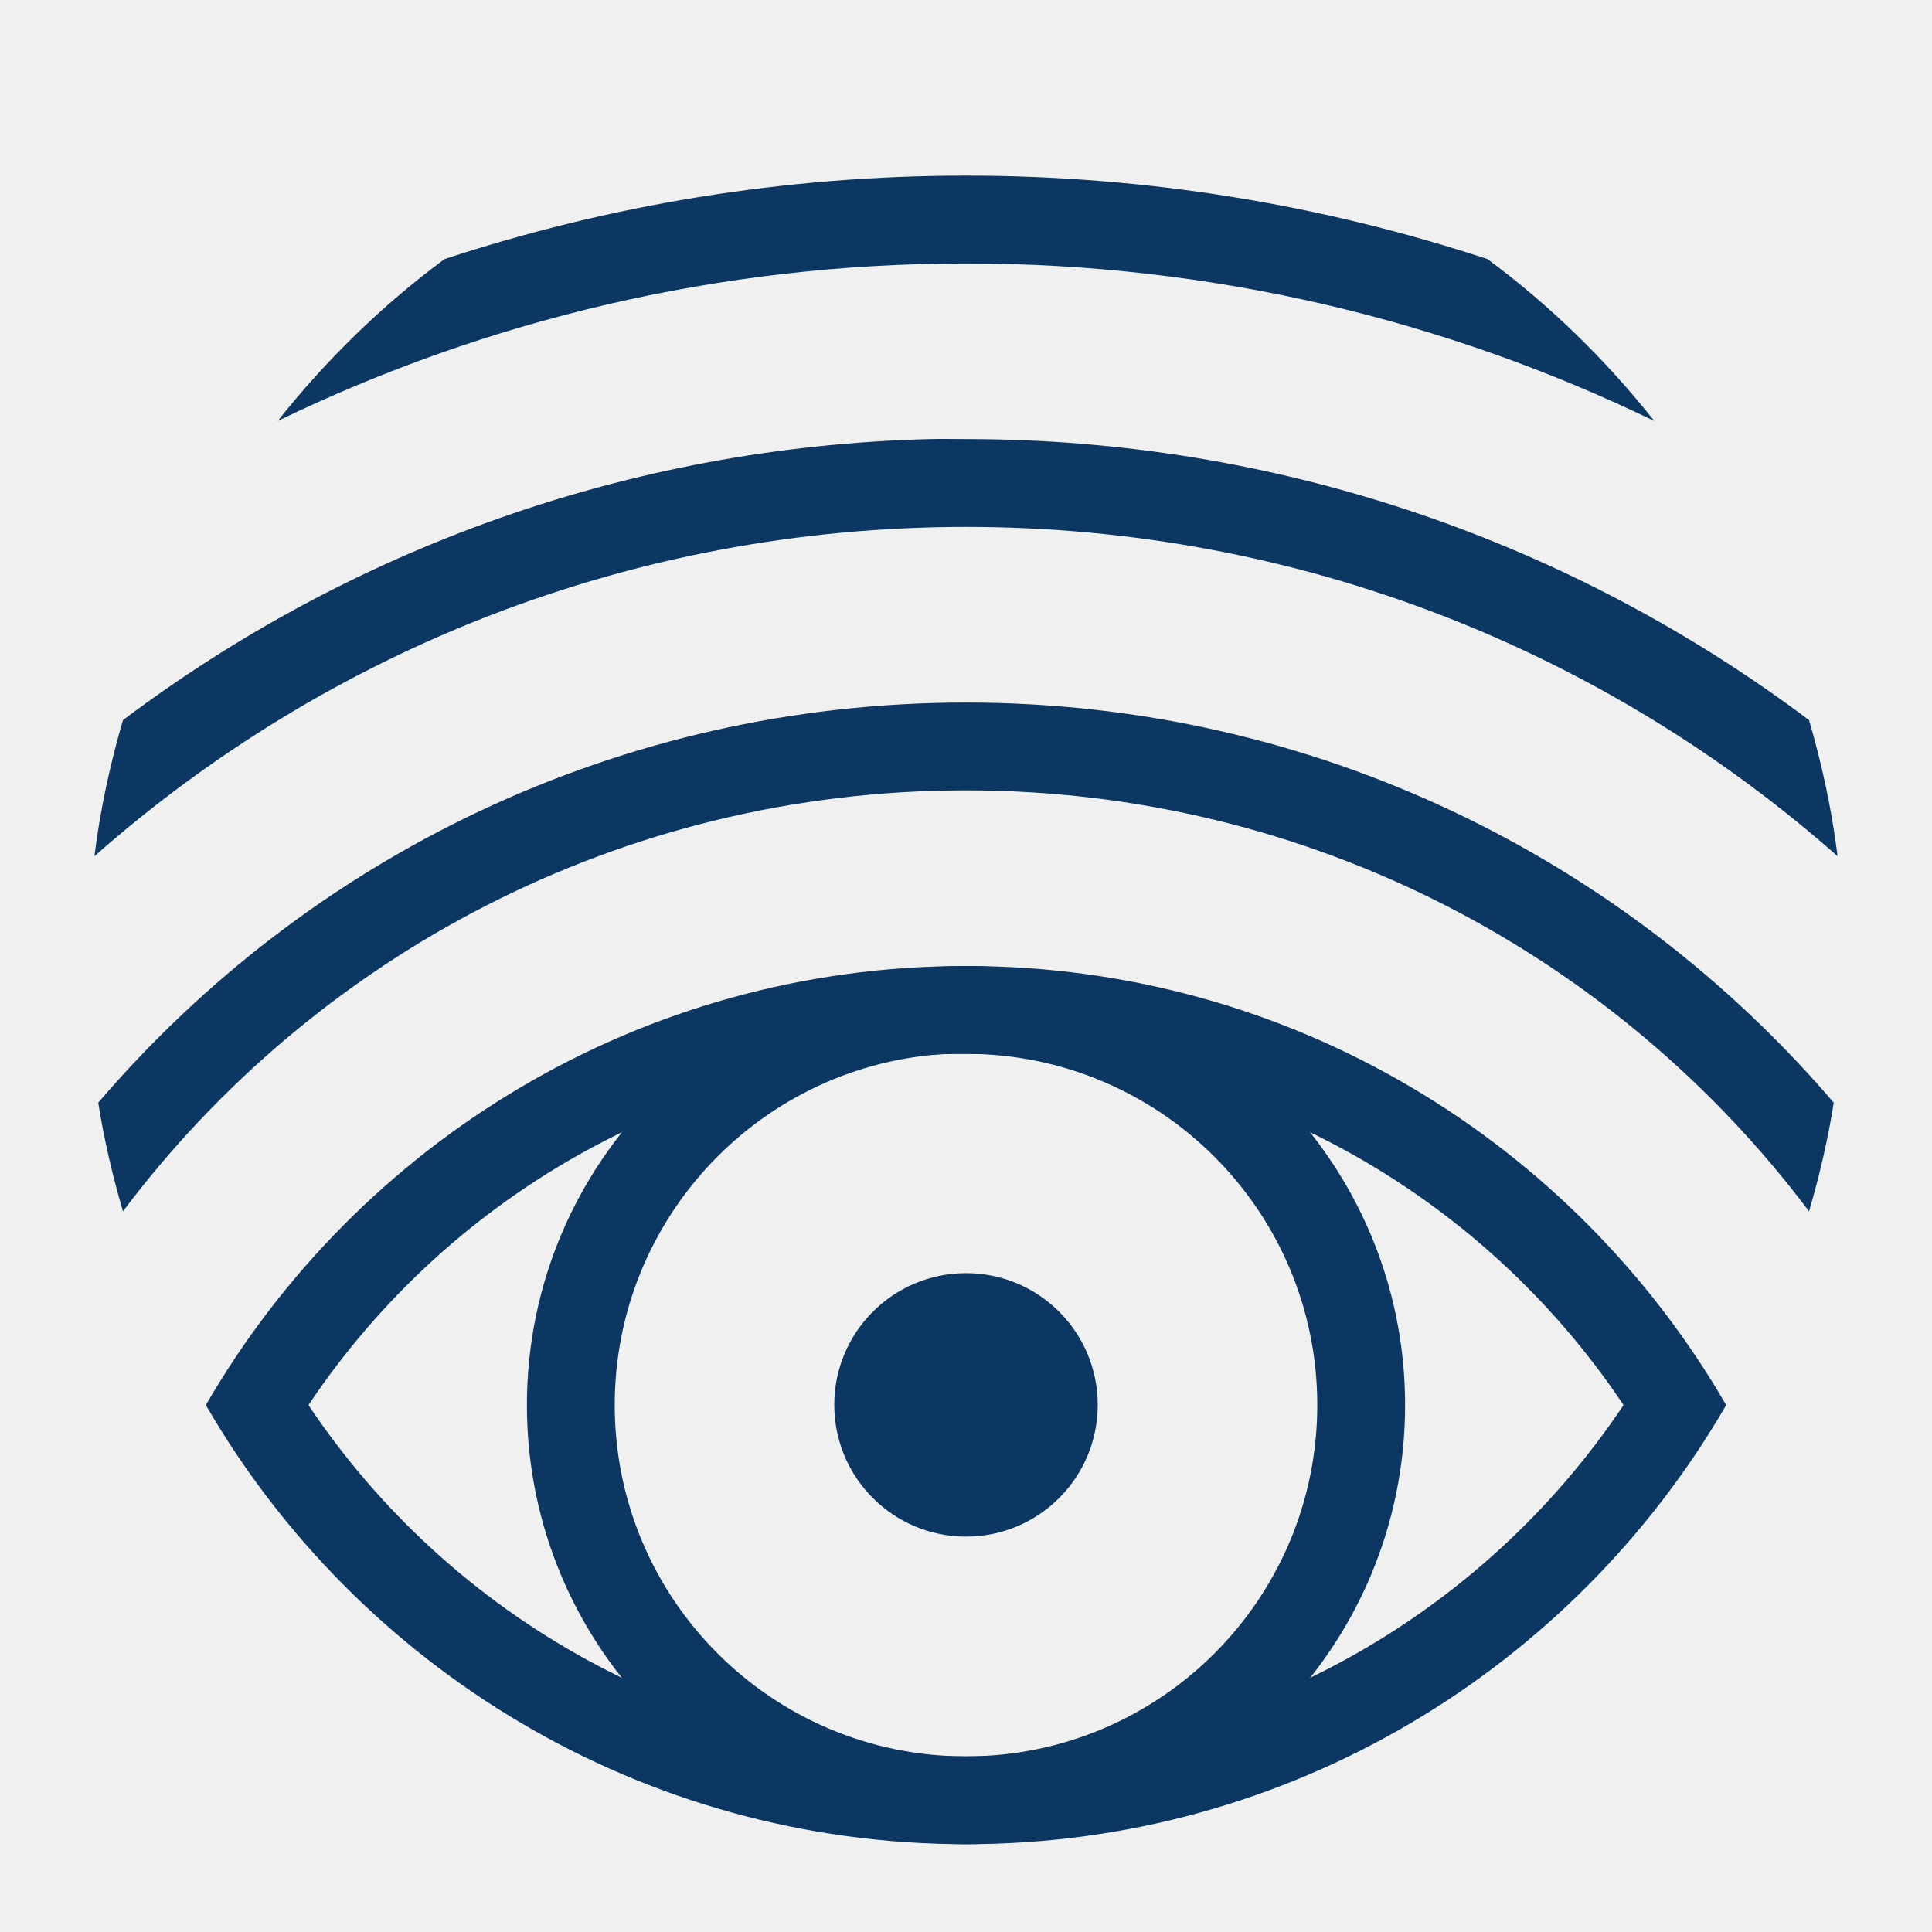
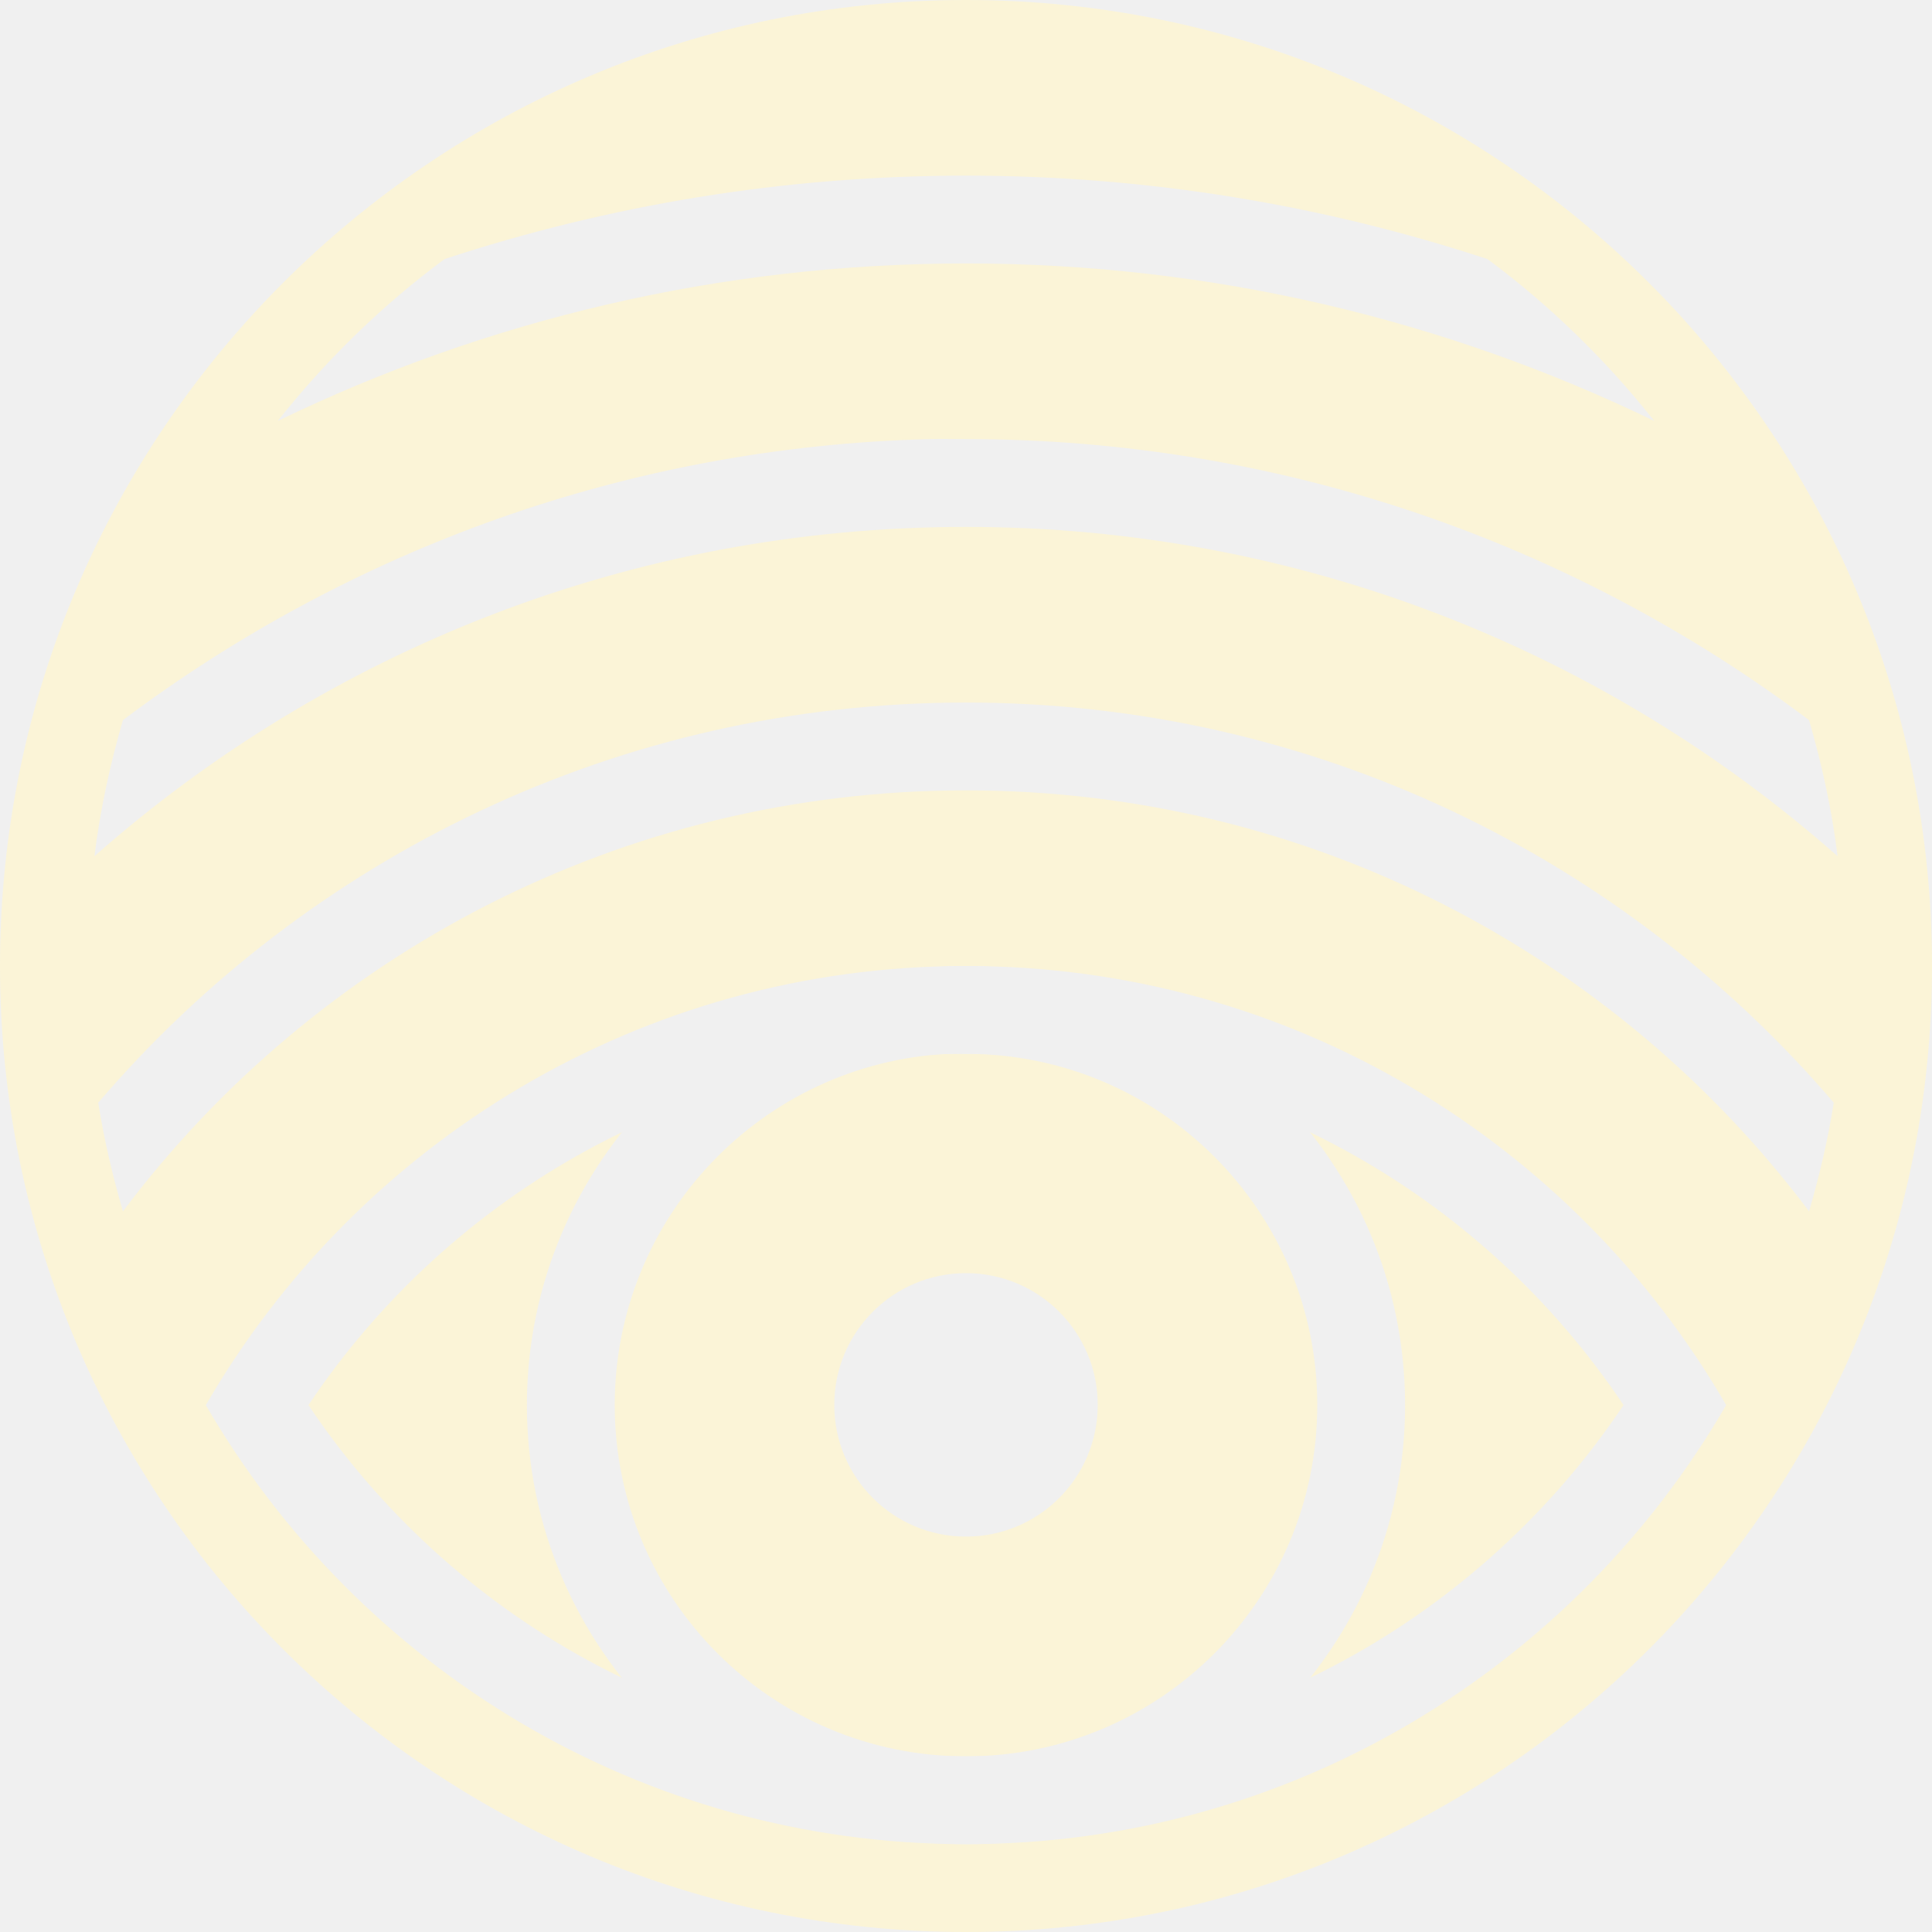
<svg xmlns="http://www.w3.org/2000/svg" width="100" height="100" viewBox="-5 -5 110 110" id="svg2" version="1.1">
  <defs id="defs4" />
-   <g id="layer1" transform="translate(0,-952.3622)">
-     <g id="g3005" transform="translate(-300,349.9871)" style="fill:#0c3762;fill-opacity:1">
-       <path id="path2985" d="m 350,652.375 c -18.506,0 -34.636,10.057 -43.281,25 8.649,14.93 24.785,25 43.281,25 18.496,0 34.632,-10.07 43.281,-25 -8.646,-14.943 -24.776,-25 -43.281,-25 z m 0,5 c 15.613,0 29.367,7.926 37.438,20 -8.072,12.062 -21.834,20 -37.438,20 -15.604,0 -29.365,-7.938 -37.438,-20 8.07,-12.074 21.825,-20 37.438,-20 z" style="fill:#0c3762;fill-opacity:1;fill-rule:evenodd;stroke:none" />
-       <path id="path3021" d="m 350,652.375 c -13.807,0 -25,11.193 -25,25 0,13.807 11.193,25 25,25 13.807,0 25,-11.193 25,-25 0,-13.807 -11.193,-25 -25,-25 z m -1.031,5 c 0.341,-0.017 0.686,0 1.031,0 11.046,0 20,8.954 20,20 0,11.046 -8.954,20 -20,20 -11.046,0 -20,-8.954 -20,-20 0,-10.701 8.401,-19.464 18.969,-20 z" style="fill:#0c3762;fill-opacity:1;stroke:none" />
-       <path id="path3773" d="m 350,607.375 c -10.369,0 -20.346,1.679 -29.688,4.75 -3.56,2.633 -6.752,5.752 -9.5,9.219 11.845,-5.738 25.143,-8.969 39.188,-8.969 14.045,0 27.342,3.231 39.188,8.969 -2.748,-3.467 -5.94,-6.586 -9.5,-9.219 -9.341,-3.071 -19.318,-4.75 -29.688,-4.75 z m -2.062,15 c -17.219,0.436 -33.077,6.332 -45.938,16 -0.731,2.511 -1.294,5.093 -1.625,7.75 13.222,-11.674 30.6,-18.75 49.625,-18.75 19.025,0 36.403,7.076 49.625,18.75 -0.331,-2.657 -0.894,-5.239 -1.625,-7.75 -13.369,-10.039 -29.994,-16 -48,-16 -0.69,0 -1.376,-0.017 -2.062,0 z m 2.062,15 c -19.779,0 -37.485,8.843 -49.406,22.781 0.331,2.113 0.819,4.171 1.406,6.188 10.948,-14.559 28.381,-23.969 48,-23.969 19.619,0 37.052,9.409 48,23.969 0.587,-2.016 1.075,-4.074 1.406,-6.188 C 387.485,646.218 369.779,637.375 350,637.375 z" style="fill:#0c3762;fill-opacity:1;stroke:none" />
-       <path transform="matrix(1.354839,0,0,1.354839,-200.4032,-273.9833)" d="m 411.786,702.184 c 0,3.057 -2.478,5.536 -5.536,5.536 -3.057,0 -5.536,-2.478 -5.536,-5.536 0,-3.057 2.478,-5.536 5.536,-5.536 3.057,0 5.536,2.478 5.536,5.536 z" id="path3839" style="fill:#0c3762;fill-opacity:1;stroke:none" />
-     </g>
-   </g>
+   <defs>
+     <mask id="logo-cutout">
+       <rect x="-5" y="-5" width="110" height="110" fill="#ffffff" />
+       <g id="layer1" transform="translate(0,-952.3622)">
+         <g id="g3005" transform="translate(-300,349.9871)" style="fill:#000000;fill-opacity:1">
+           <path id="path2985" d="m 350,652.375 c -18.506,0 -34.636,10.057 -43.281,25 8.649,14.93 24.785,25 43.281,25 18.496,0 34.632,-10.07 43.281,-25 -8.646,-14.943 -24.776,-25 -43.281,-25 z m 0,5 c 15.613,0 29.367,7.926 37.438,20 -8.072,12.062 -21.834,20 -37.438,20 -15.604,0 -29.365,-7.938 -37.438,-20 8.07,-12.074 21.825,-20 37.438,-20 z" style="fill:#000000;fill-opacity:1;fill-rule:evenodd;stroke:none" />
+           <path id="path3021" d="m 350,652.375 c -13.807,0 -25,11.193 -25,25 0,13.807 11.193,25 25,25 13.807,0 25,-11.193 25,-25 0,-13.807 -11.193,-25 -25,-25 z m -1.031,5 c 0.341,-0.017 0.686,0 1.031,0 11.046,0 20,8.954 20,20 0,11.046 -8.954,20 -20,20 -11.046,0 -20,-8.954 -20,-20 0,-10.701 8.401,-19.464 18.969,-20 z" style="fill:#000000;fill-opacity:1;stroke:none" />
+           <path id="path3773" d="m 350,607.375 c -10.369,0 -20.346,1.679 -29.688,4.75 -3.56,2.633 -6.752,5.752 -9.5,9.219 11.845,-5.738 25.143,-8.969 39.188,-8.969 14.045,0 27.342,3.231 39.188,8.969 -2.748,-3.467 -5.94,-6.586 -9.5,-9.219 -9.341,-3.071 -19.318,-4.75 -29.688,-4.75 z m -2.062,15 c -17.219,0.436 -33.077,6.332 -45.938,16 -0.731,2.511 -1.294,5.093 -1.625,7.75 13.222,-11.674 30.6,-18.75 49.625,-18.75 19.025,0 36.403,7.076 49.625,18.75 -0.331,-2.657 -0.894,-5.239 -1.625,-7.75 -13.369,-10.039 -29.994,-16 -48,-16 -0.69,0 -1.376,-0.017 -2.062,0 z m 2.062,15 c -19.779,0 -37.485,8.843 -49.406,22.781 0.331,2.113 0.819,4.171 1.406,6.188 10.948,-14.559 28.381,-23.969 48,-23.969 19.619,0 37.052,9.409 48,23.969 0.587,-2.016 1.075,-4.074 1.406,-6.188 C 387.485,646.218 369.779,637.375 350,637.375 z" style="fill:#000000;fill-opacity:1;stroke:none" />
+           <path transform="matrix(1.354839,0,0,1.354839,-200.4032,-273.9833)" d="m 411.786,702.184 c 0,3.057 -2.478,5.536 -5.536,5.536 -3.057,0 -5.536,-2.478 -5.536,-5.536 0,-3.057 2.478,-5.536 5.536,-5.536 3.057,0 5.536,2.478 5.536,5.536 z" id="path3839" style="fill:#000000;fill-opacity:1;stroke:none" />
+         </g>
+       </g>
+     </mask>
+   </defs>
+   <circle cx="50" cy="50" r="55" fill="#fbf4d7" mask="url(#logo-cutout)" />
</svg>
